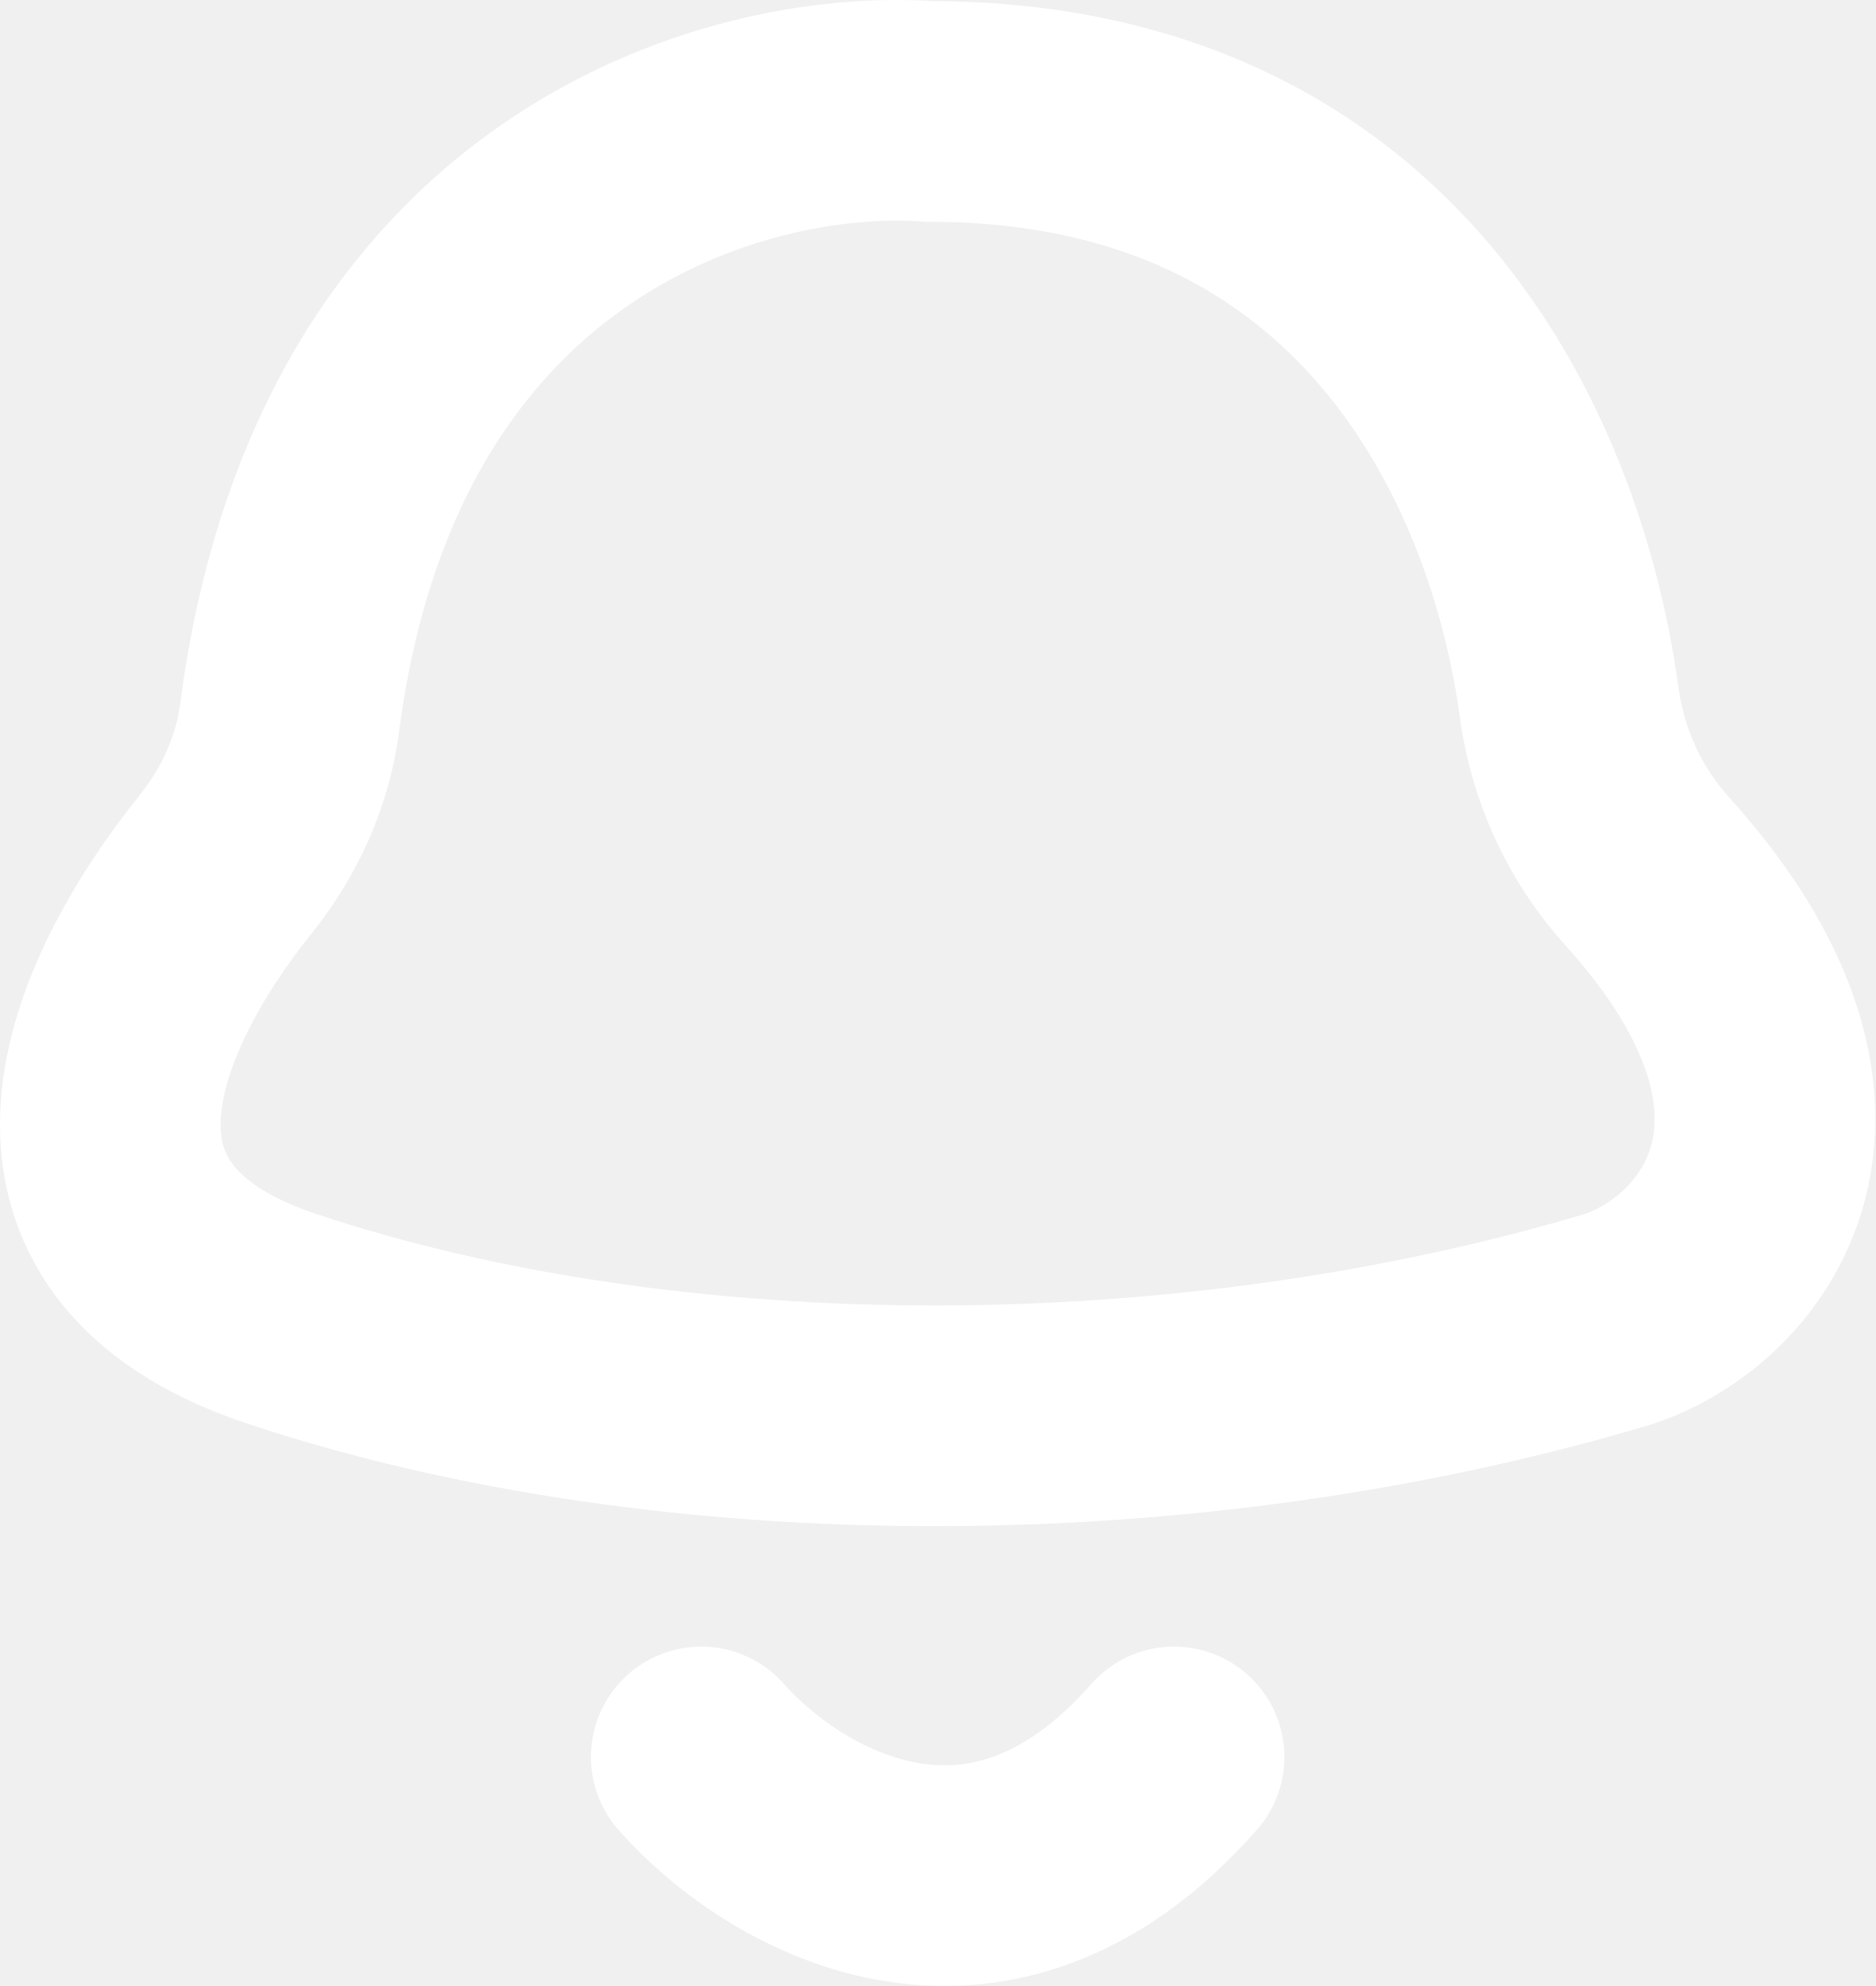
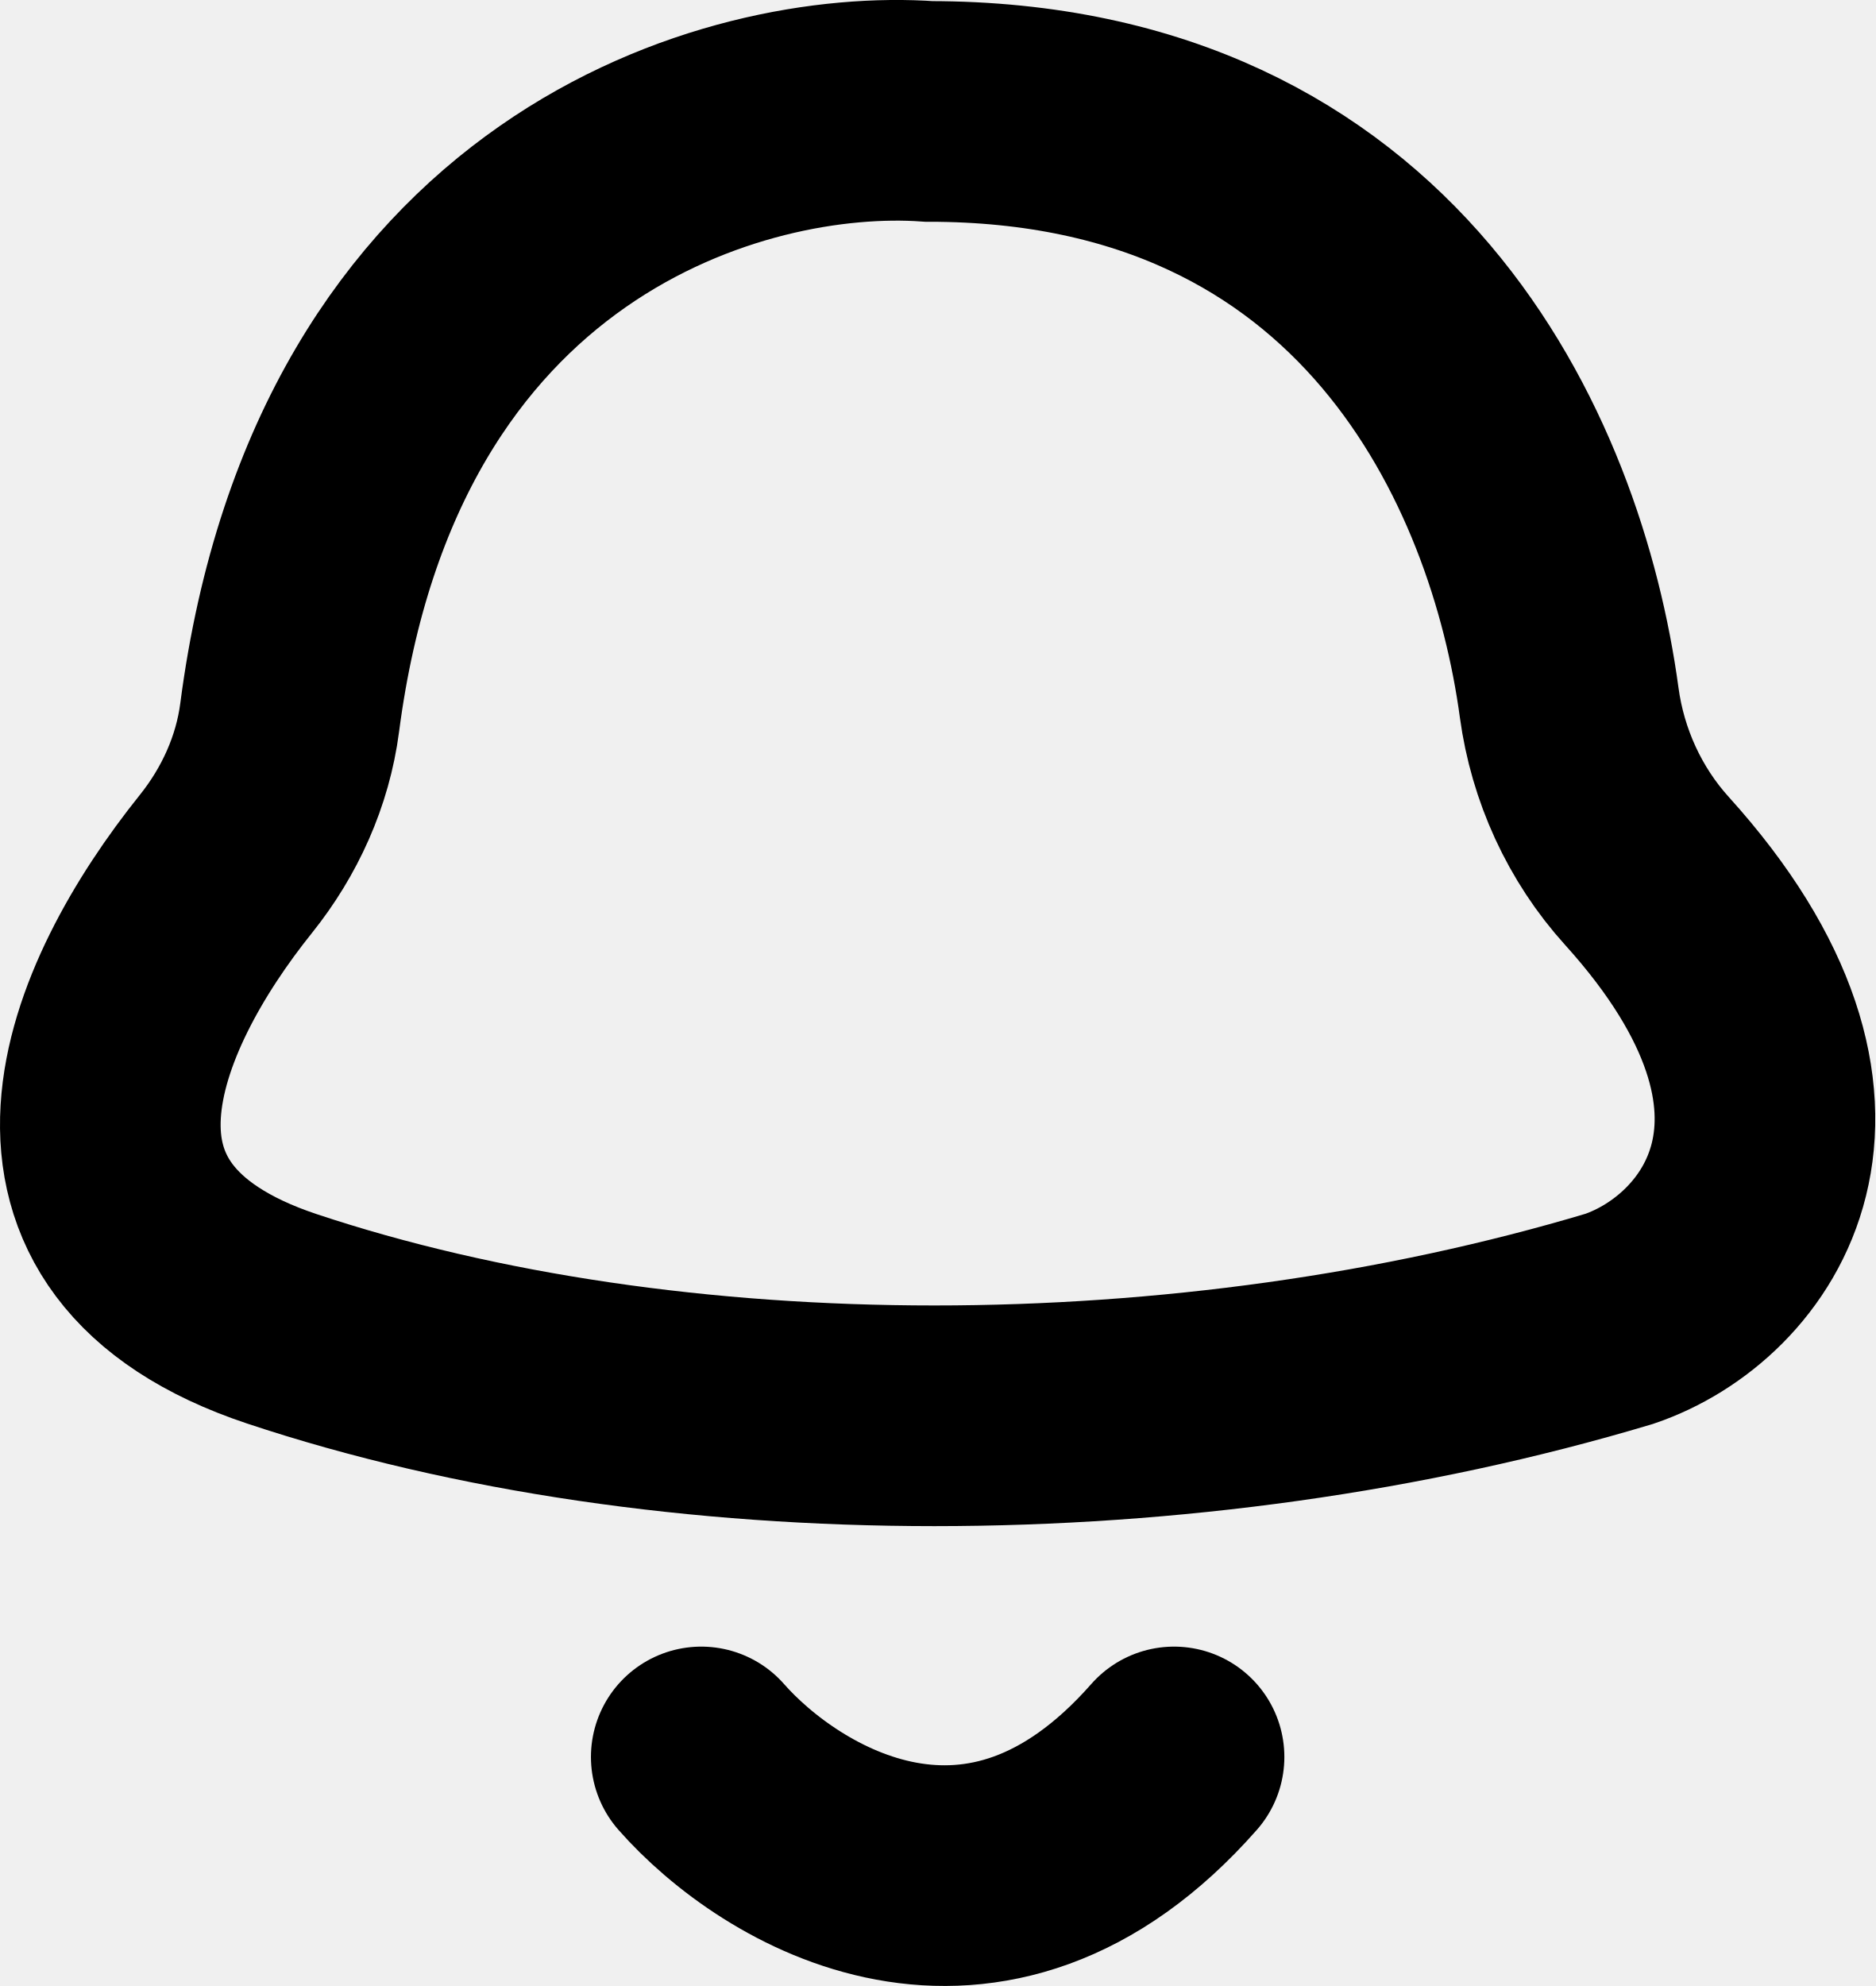
<svg xmlns="http://www.w3.org/2000/svg" width="17" height="18" viewBox="0 0 17 18" fill="none">
-   <path d="M2.626 6.503C3.233 1.845 6.687 0.886 8.422 1.01C12.511 1.01 13.928 4.175 14.225 6.368C14.302 6.934 14.546 7.47 14.93 7.894C16.89 10.062 15.76 11.586 14.68 11.953C10.768 13.125 6.075 13.125 2.555 11.953C0.133 11.146 1.009 9.125 2.048 7.83C2.355 7.447 2.563 6.989 2.626 6.503Z" stroke="white" stroke-width="2" />
-   <path d="M6.357 15.924C7.071 16.736 8.929 17.872 10.643 15.924" stroke="white" stroke-width="2" stroke-linecap="round" />
+   <path d="M2.626 6.503C3.233 1.845 6.687 0.886 8.422 1.01C12.511 1.01 13.928 4.175 14.225 6.368C14.302 6.934 14.546 7.47 14.93 7.894C16.89 10.062 15.76 11.586 14.68 11.953C10.768 13.125 6.075 13.125 2.555 11.953C0.133 11.146 1.009 9.125 2.048 7.83C2.355 7.447 2.563 6.989 2.626 6.503Z" stroke="black" stroke-width="2" />
+   <path d="M6.357 15.924C7.071 16.736 8.929 17.872 10.643 15.924" stroke="black" stroke-width="2" stroke-linecap="round" />
</svg>
